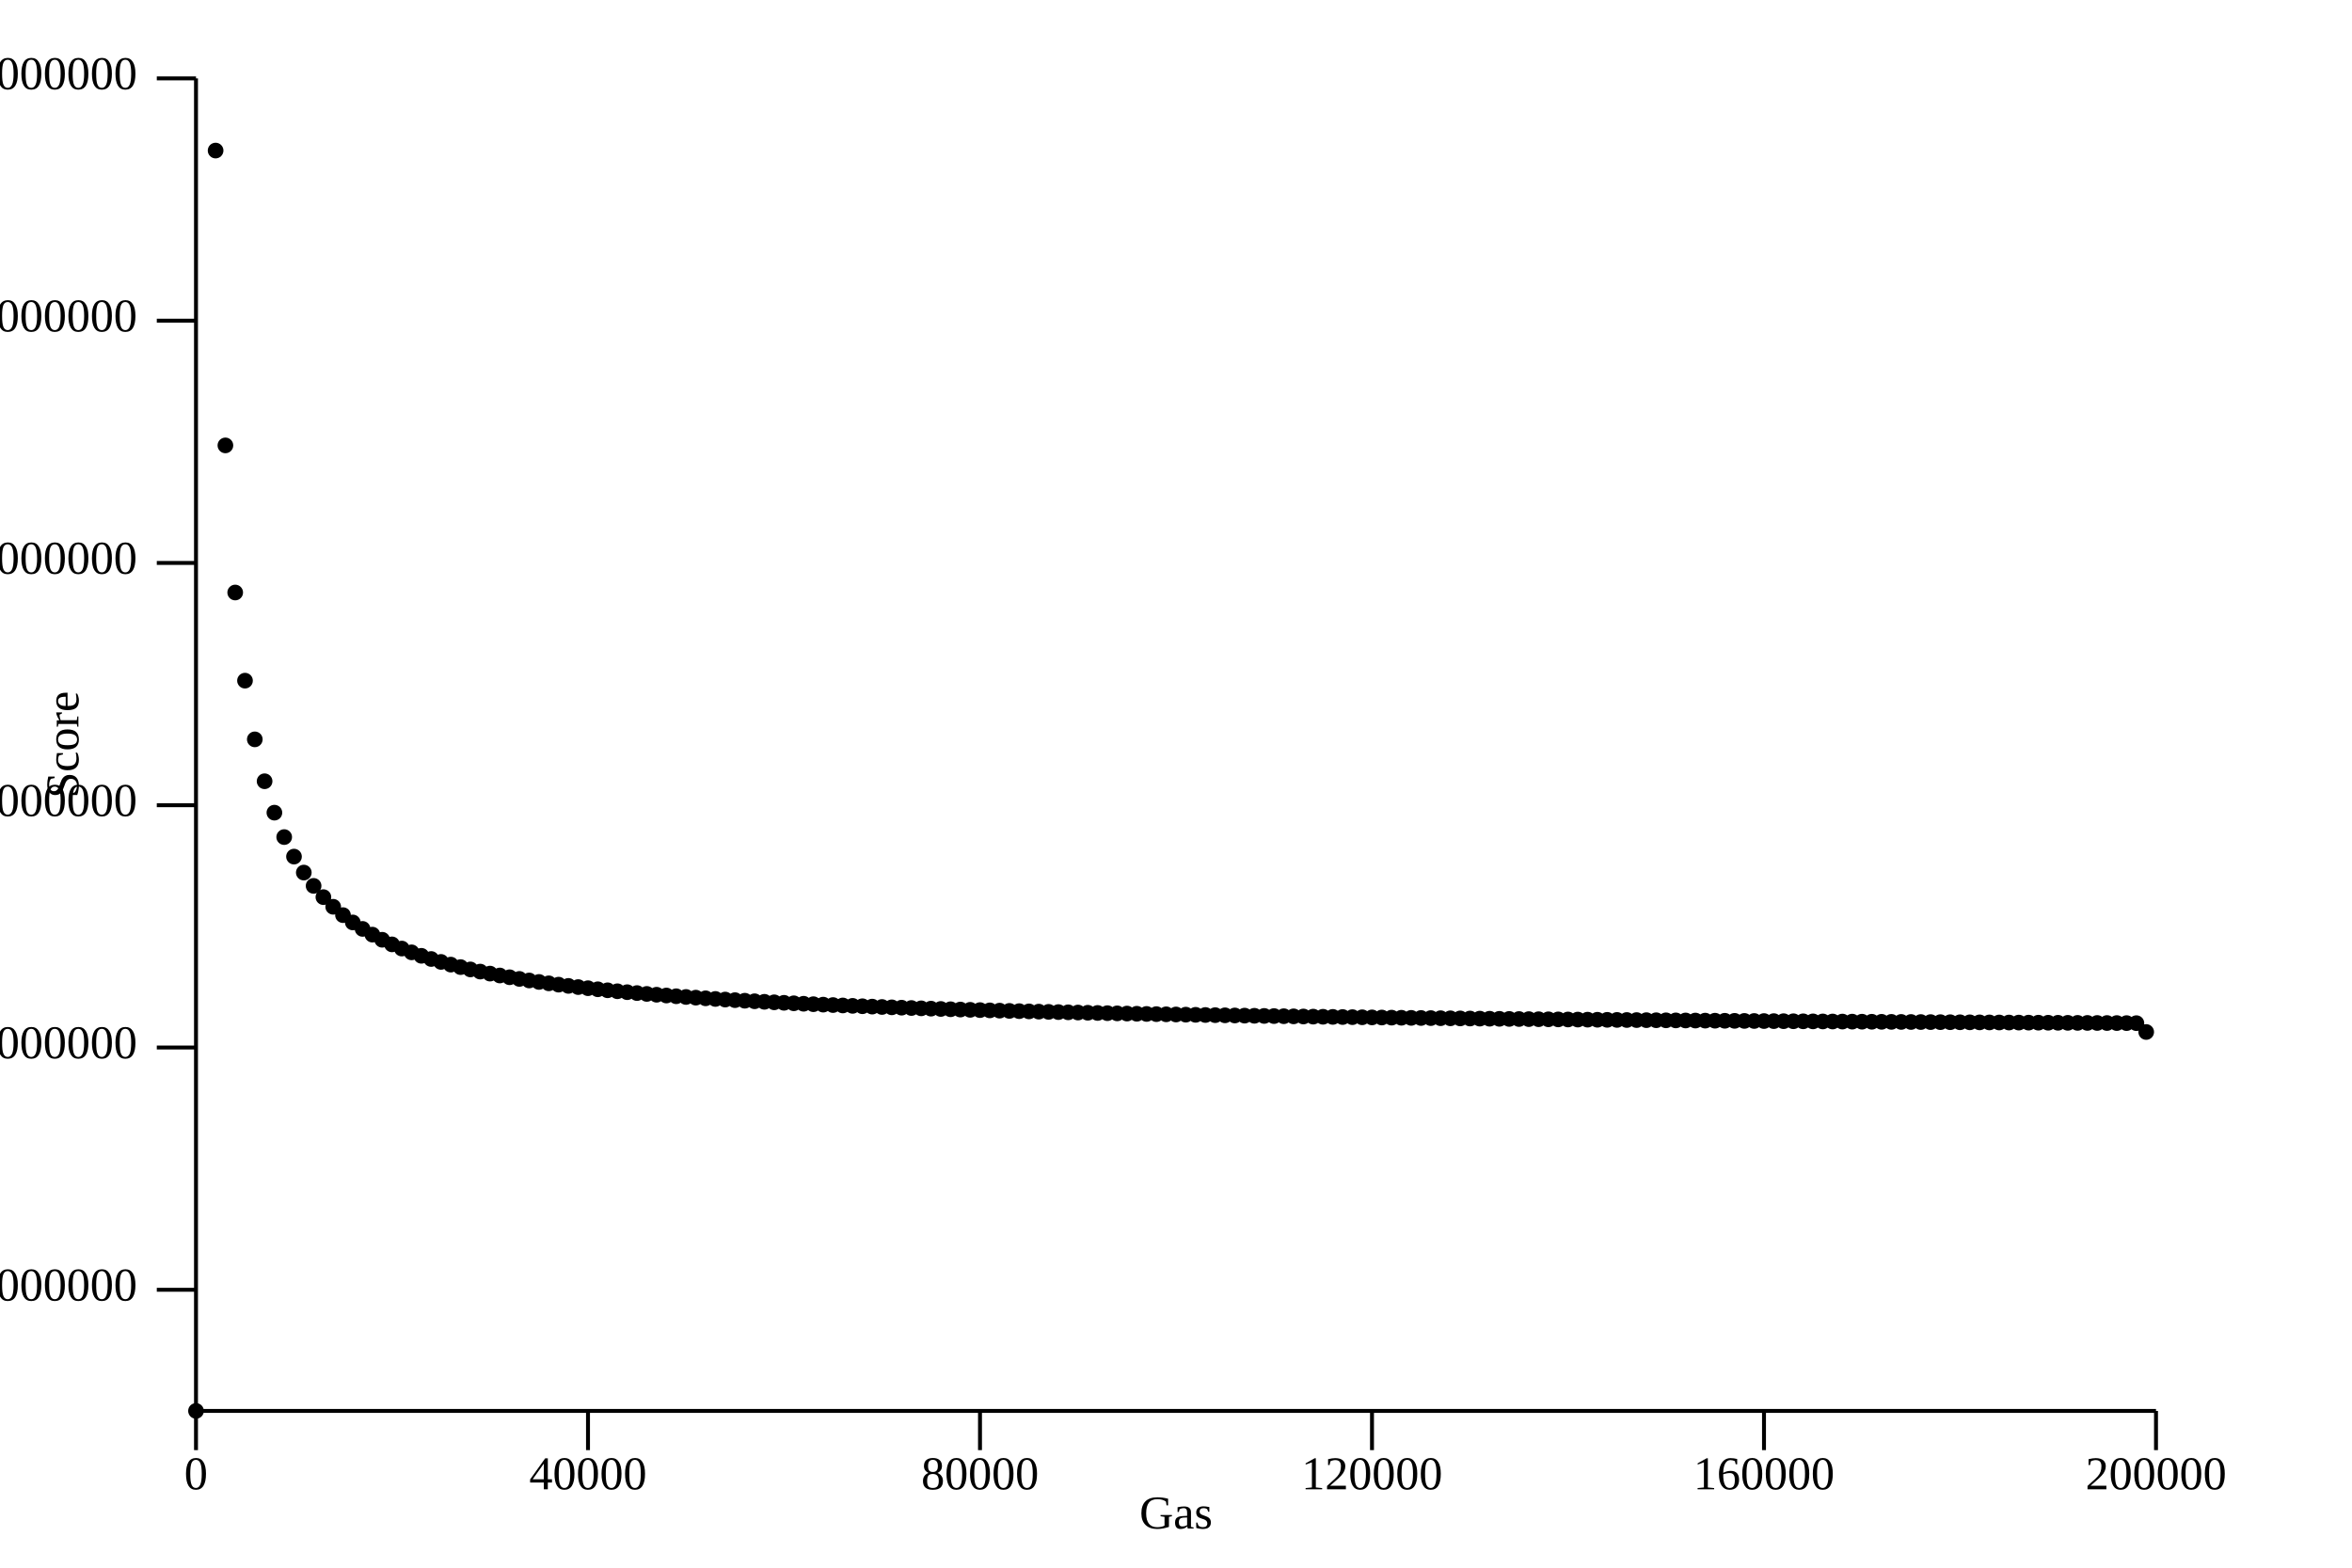
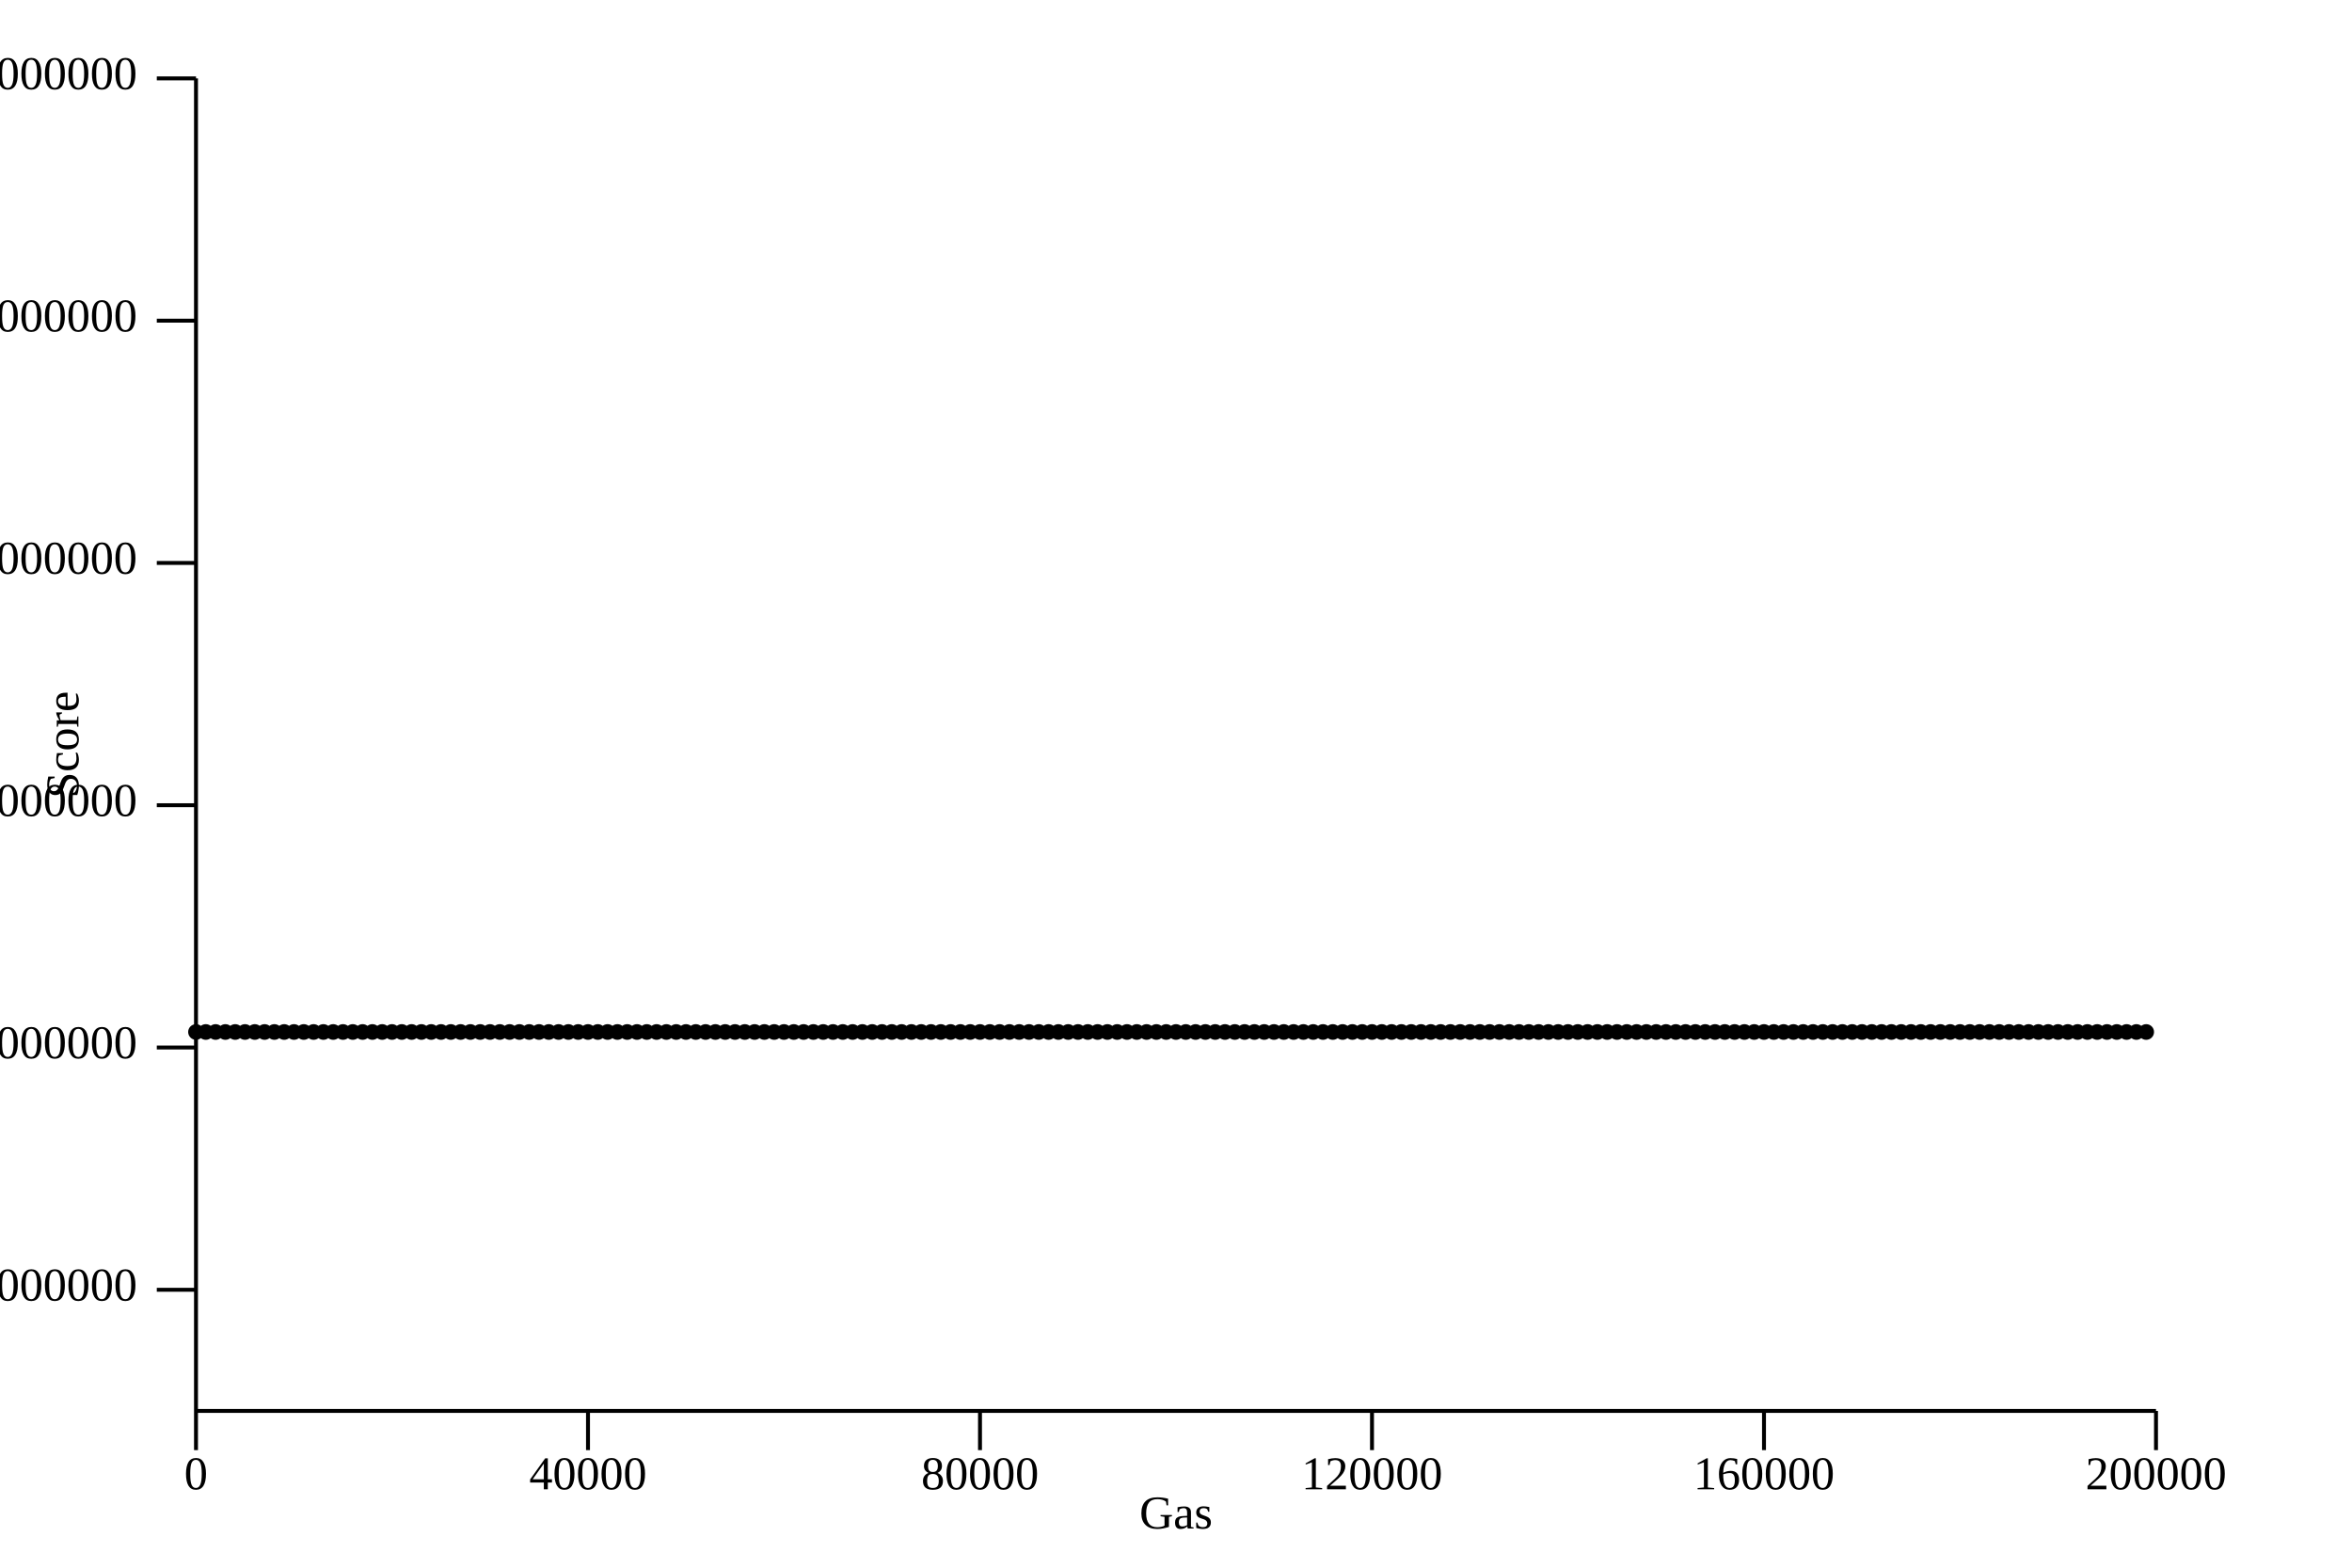
<svg xmlns="http://www.w3.org/2000/svg" viewBox="0 0 600 400">
  <g transform="translate(50, 360)">
    <g>
-       <circle cx="0" cy="-inf" fill="#000000" r="2" />
-       <circle cx="2.5" cy="-548.064" fill="#000000" r="2" />
-       <circle cx="5" cy="-321.584" fill="#000000" r="2" />
-       <circle cx="7.5" cy="-246.354" fill="#000000" r="2" />
-       <circle cx="10" cy="-208.819" fill="#000000" r="2" />
-       <circle cx="12.5" cy="-186.329" fill="#000000" r="2" />
-       <circle cx="15" cy="-171.35" fill="#000000" r="2" />
-       <circle cx="17.5" cy="-160.66" fill="#000000" r="2" />
-       <circle cx="20" cy="-152.646" fill="#000000" r="2" />
-       <circle cx="22.5" cy="-146.417" fill="#000000" r="2" />
-       <circle cx="25" cy="-141.435" fill="#000000" r="2" />
-       <circle cx="27.5" cy="-137.36" fill="#000000" r="2" />
-       <circle cx="30" cy="-133.965" fill="#000000" r="2" />
-       <circle cx="32.5" cy="-131.094" fill="#000000" r="2" />
-       <circle cx="35" cy="-128.632" fill="#000000" r="2" />
-       <circle cx="37.5" cy="-126.5" fill="#000000" r="2" />
-       <circle cx="40" cy="-124.634" fill="#000000" r="2" />
-       <circle cx="42.5" cy="-122.988" fill="#000000" r="2" />
-       <circle cx="45" cy="-121.525" fill="#000000" r="2" />
-       <circle cx="47.5" cy="-120.217" fill="#000000" r="2" />
-       <circle cx="50" cy="-119.039" fill="#000000" r="2" />
-       <circle cx="52.5" cy="-117.973" fill="#000000" r="2" />
-       <circle cx="55" cy="-117.005" fill="#000000" r="2" />
-       <circle cx="57.5" cy="-116.121" fill="#000000" r="2" />
-       <circle cx="60" cy="-115.31" fill="#000000" r="2" />
-       <circle cx="62.5" cy="-114.564" fill="#000000" r="2" />
-       <circle cx="65" cy="-113.876" fill="#000000" r="2" />
-       <circle cx="67.5" cy="-113.239" fill="#000000" r="2" />
-       <circle cx="70" cy="-112.647" fill="#000000" r="2" />
-       <circle cx="72.5" cy="-112.096" fill="#000000" r="2" />
-       <circle cx="75" cy="-111.582" fill="#000000" r="2" />
-       <circle cx="77.5" cy="-111.101" fill="#000000" r="2" />
-       <circle cx="80" cy="-110.651" fill="#000000" r="2" />
-       <circle cx="82.5" cy="-110.227" fill="#000000" r="2" />
-       <circle cx="85" cy="-109.829" fill="#000000" r="2" />
-       <circle cx="87.5" cy="-109.453" fill="#000000" r="2" />
-       <circle cx="90" cy="-109.098" fill="#000000" r="2" />
-       <circle cx="92.5" cy="-108.762" fill="#000000" r="2" />
-       <circle cx="95" cy="-108.444" fill="#000000" r="2" />
-       <circle cx="97.5" cy="-108.142" fill="#000000" r="2" />
-       <circle cx="100" cy="-107.856" fill="#000000" r="2" />
-       <circle cx="102.5" cy="-107.583" fill="#000000" r="2" />
-       <circle cx="105" cy="-107.324" fill="#000000" r="2" />
-       <circle cx="107.5" cy="-107.076" fill="#000000" r="2" />
-       <circle cx="110" cy="-106.84" fill="#000000" r="2" />
-       <circle cx="112.5" cy="-106.614" fill="#000000" r="2" />
-       <circle cx="115" cy="-106.398" fill="#000000" r="2" />
-       <circle cx="117.5" cy="-106.191" fill="#000000" r="2" />
-       <circle cx="120" cy="-105.993" fill="#000000" r="2" />
-       <circle cx="122.5" cy="-105.803" fill="#000000" r="2" />
-       <circle cx="125" cy="-105.62" fill="#000000" r="2" />
-       <circle cx="127.5" cy="-105.445" fill="#000000" r="2" />
-       <circle cx="130" cy="-105.277" fill="#000000" r="2" />
-       <circle cx="132.5" cy="-105.114" fill="#000000" r="2" />
-       <circle cx="135" cy="-104.958" fill="#000000" r="2" />
-       <circle cx="137.5" cy="-104.808" fill="#000000" r="2" />
-       <circle cx="140" cy="-104.663" fill="#000000" r="2" />
-       <circle cx="142.5" cy="-104.523" fill="#000000" r="2" />
-       <circle cx="145" cy="-104.387" fill="#000000" r="2" />
-       <circle cx="147.5" cy="-104.257" fill="#000000" r="2" />
-       <circle cx="150" cy="-104.13" fill="#000000" r="2" />
-       <circle cx="152.5" cy="-104.008" fill="#000000" r="2" />
-       <circle cx="155" cy="-103.89" fill="#000000" r="2" />
-       <circle cx="157.5" cy="-103.776" fill="#000000" r="2" />
-       <circle cx="160" cy="-103.665" fill="#000000" r="2" />
-       <circle cx="162.5" cy="-103.557" fill="#000000" r="2" />
-       <circle cx="165" cy="-103.453" fill="#000000" r="2" />
-       <circle cx="167.5" cy="-103.352" fill="#000000" r="2" />
-       <circle cx="170" cy="-103.254" fill="#000000" r="2" />
-       <circle cx="172.5" cy="-103.159" fill="#000000" r="2" />
-       <circle cx="175" cy="-103.066" fill="#000000" r="2" />
-       <circle cx="177.5" cy="-102.976" fill="#000000" r="2" />
-       <circle cx="180" cy="-102.889" fill="#000000" r="2" />
-       <circle cx="182.5" cy="-102.804" fill="#000000" r="2" />
-       <circle cx="185" cy="-102.721" fill="#000000" r="2" />
-       <circle cx="187.5" cy="-102.641" fill="#000000" r="2" />
-       <circle cx="190" cy="-102.562" fill="#000000" r="2" />
-       <circle cx="192.5" cy="-102.486" fill="#000000" r="2" />
-       <circle cx="195" cy="-102.412" fill="#000000" r="2" />
-       <circle cx="197.5" cy="-102.339" fill="#000000" r="2" />
-       <circle cx="200" cy="-102.268" fill="#000000" r="2" />
-       <circle cx="202.5" cy="-102.199" fill="#000000" r="2" />
-       <circle cx="205" cy="-102.132" fill="#000000" r="2" />
-       <circle cx="207.5" cy="-102.066" fill="#000000" r="2" />
-       <circle cx="210" cy="-102.002" fill="#000000" r="2" />
-       <circle cx="212.5" cy="-101.94" fill="#000000" r="2" />
-       <circle cx="215" cy="-101.879" fill="#000000" r="2" />
-       <circle cx="217.5" cy="-101.819" fill="#000000" r="2" />
-       <circle cx="220" cy="-101.76" fill="#000000" r="2" />
-       <circle cx="222.5" cy="-101.703" fill="#000000" r="2" />
-       <circle cx="225" cy="-101.648" fill="#000000" r="2" />
-       <circle cx="227.5" cy="-101.593" fill="#000000" r="2" />
-       <circle cx="230" cy="-101.54" fill="#000000" r="2" />
-       <circle cx="232.5" cy="-101.487" fill="#000000" r="2" />
-       <circle cx="235" cy="-101.436" fill="#000000" r="2" />
-       <circle cx="237.5" cy="-101.386" fill="#000000" r="2" />
-       <circle cx="240" cy="-101.337" fill="#000000" r="2" />
-       <circle cx="242.5" cy="-101.289" fill="#000000" r="2" />
-       <circle cx="245" cy="-101.242" fill="#000000" r="2" />
-       <circle cx="247.5" cy="-101.196" fill="#000000" r="2" />
-       <circle cx="250" cy="-101.151" fill="#000000" r="2" />
-       <circle cx="252.5" cy="-101.107" fill="#000000" r="2" />
-       <circle cx="255" cy="-101.064" fill="#000000" r="2" />
-       <circle cx="257.5" cy="-101.021" fill="#000000" r="2" />
-       <circle cx="260" cy="-100.979" fill="#000000" r="2" />
-       <circle cx="262.5" cy="-100.938" fill="#000000" r="2" />
-       <circle cx="265" cy="-100.898" fill="#000000" r="2" />
-       <circle cx="267.5" cy="-100.859" fill="#000000" r="2" />
-       <circle cx="270" cy="-100.82" fill="#000000" r="2" />
-       <circle cx="272.5" cy="-100.782" fill="#000000" r="2" />
-       <circle cx="275" cy="-100.745" fill="#000000" r="2" />
-       <circle cx="277.5" cy="-100.708" fill="#000000" r="2" />
-       <circle cx="280" cy="-100.672" fill="#000000" r="2" />
-       <circle cx="282.5" cy="-100.637" fill="#000000" r="2" />
-       <circle cx="285" cy="-100.602" fill="#000000" r="2" />
-       <circle cx="287.5" cy="-100.568" fill="#000000" r="2" />
-       <circle cx="290" cy="-100.535" fill="#000000" r="2" />
-       <circle cx="292.5" cy="-100.502" fill="#000000" r="2" />
-       <circle cx="295" cy="-100.47" fill="#000000" r="2" />
-       <circle cx="297.5" cy="-100.438" fill="#000000" r="2" />
-       <circle cx="300" cy="-100.406" fill="#000000" r="2" />
-       <circle cx="302.5" cy="-100.376" fill="#000000" r="2" />
-       <circle cx="305" cy="-100.345" fill="#000000" r="2" />
-       <circle cx="307.5" cy="-100.316" fill="#000000" r="2" />
-       <circle cx="310" cy="-100.286" fill="#000000" r="2" />
-       <circle cx="312.5" cy="-100.257" fill="#000000" r="2" />
-       <circle cx="315" cy="-100.229" fill="#000000" r="2" />
-       <circle cx="317.5" cy="-100.201" fill="#000000" r="2" />
-       <circle cx="320" cy="-100.174" fill="#000000" r="2" />
-       <circle cx="322.5" cy="-100.147" fill="#000000" r="2" />
-       <circle cx="325" cy="-100.12" fill="#000000" r="2" />
-       <circle cx="327.5" cy="-100.094" fill="#000000" r="2" />
-       <circle cx="330" cy="-100.068" fill="#000000" r="2" />
-       <circle cx="332.5" cy="-100.042" fill="#000000" r="2" />
-       <circle cx="335" cy="-100.017" fill="#000000" r="2" />
-       <circle cx="337.5" cy="-99.993" fill="#000000" r="2" />
-       <circle cx="340" cy="-99.968" fill="#000000" r="2" />
-       <circle cx="342.5" cy="-99.944" fill="#000000" r="2" />
-       <circle cx="345" cy="-99.921" fill="#000000" r="2" />
-       <circle cx="347.5" cy="-99.897" fill="#000000" r="2" />
-       <circle cx="350" cy="-99.875" fill="#000000" r="2" />
-       <circle cx="352.5" cy="-99.852" fill="#000000" r="2" />
-       <circle cx="355" cy="-99.83" fill="#000000" r="2" />
-       <circle cx="357.5" cy="-99.808" fill="#000000" r="2" />
-       <circle cx="360" cy="-99.786" fill="#000000" r="2" />
-       <circle cx="362.5" cy="-99.764" fill="#000000" r="2" />
-       <circle cx="365" cy="-99.743" fill="#000000" r="2" />
-       <circle cx="367.5" cy="-99.723" fill="#000000" r="2" />
-       <circle cx="370" cy="-99.702" fill="#000000" r="2" />
-       <circle cx="372.5" cy="-99.682" fill="#000000" r="2" />
-       <circle cx="375" cy="-99.662" fill="#000000" r="2" />
-       <circle cx="377.5" cy="-99.642" fill="#000000" r="2" />
-       <circle cx="380" cy="-99.623" fill="#000000" r="2" />
-       <circle cx="382.5" cy="-99.603" fill="#000000" r="2" />
-       <circle cx="385" cy="-99.584" fill="#000000" r="2" />
-       <circle cx="387.5" cy="-99.566" fill="#000000" r="2" />
-       <circle cx="390" cy="-99.547" fill="#000000" r="2" />
-       <circle cx="392.5" cy="-99.529" fill="#000000" r="2" />
-       <circle cx="395" cy="-99.511" fill="#000000" r="2" />
-       <circle cx="397.5" cy="-99.493" fill="#000000" r="2" />
-       <circle cx="400" cy="-99.476" fill="#000000" r="2" />
-       <circle cx="402.5" cy="-99.458" fill="#000000" r="2" />
-       <circle cx="405" cy="-99.441" fill="#000000" r="2" />
-       <circle cx="407.5" cy="-99.424" fill="#000000" r="2" />
-       <circle cx="410" cy="-99.408" fill="#000000" r="2" />
-       <circle cx="412.5" cy="-99.391" fill="#000000" r="2" />
-       <circle cx="415" cy="-99.375" fill="#000000" r="2" />
-       <circle cx="417.5" cy="-99.359" fill="#000000" r="2" />
-       <circle cx="420" cy="-99.343" fill="#000000" r="2" />
-       <circle cx="422.5" cy="-99.327" fill="#000000" r="2" />
-       <circle cx="425" cy="-99.311" fill="#000000" r="2" />
-       <circle cx="427.5" cy="-99.296" fill="#000000" r="2" />
-       <circle cx="430" cy="-99.281" fill="#000000" r="2" />
-       <circle cx="432.5" cy="-99.266" fill="#000000" r="2" />
-       <circle cx="435" cy="-99.251" fill="#000000" r="2" />
-       <circle cx="437.5" cy="-99.236" fill="#000000" r="2" />
-       <circle cx="440" cy="-99.222" fill="#000000" r="2" />
-       <circle cx="442.5" cy="-99.207" fill="#000000" r="2" />
-       <circle cx="445" cy="-99.193" fill="#000000" r="2" />
-       <circle cx="447.5" cy="-99.179" fill="#000000" r="2" />
-       <circle cx="450" cy="-99.165" fill="#000000" r="2" />
-       <circle cx="452.5" cy="-99.152" fill="#000000" r="2" />
-       <circle cx="455" cy="-99.138" fill="#000000" r="2" />
-       <circle cx="457.5" cy="-99.125" fill="#000000" r="2" />
-       <circle cx="460" cy="-99.111" fill="#000000" r="2" />
-       <circle cx="462.5" cy="-99.098" fill="#000000" r="2" />
-       <circle cx="465" cy="-99.085" fill="#000000" r="2" />
-       <circle cx="467.5" cy="-99.072" fill="#000000" r="2" />
-       <circle cx="470" cy="-99.06" fill="#000000" r="2" />
-       <circle cx="472.5" cy="-99.047" fill="#000000" r="2" />
-       <circle cx="475" cy="-99.035" fill="#000000" r="2" />
-       <circle cx="477.5" cy="-99.022" fill="#000000" r="2" />
-       <circle cx="480" cy="-99.01" fill="#000000" r="2" />
-       <circle cx="482.5" cy="-98.998" fill="#000000" r="2" />
-       <circle cx="485" cy="-98.986" fill="#000000" r="2" />
-       <circle cx="487.5" cy="-98.974" fill="#000000" r="2" />
-       <circle cx="490" cy="-98.963" fill="#000000" r="2" />
-       <circle cx="492.5" cy="-98.951" fill="#000000" r="2" />
-       <circle cx="495" cy="-98.939" fill="#000000" r="2" />
+       <circle cx="0" cy="-96.684" fill="#000000" r="2" />
+       <circle cx="2.5" cy="-96.684" fill="#000000" r="2" />
+       <circle cx="5" cy="-96.684" fill="#000000" r="2" />
+       <circle cx="7.5" cy="-96.684" fill="#000000" r="2" />
+       <circle cx="10" cy="-96.684" fill="#000000" r="2" />
+       <circle cx="12.5" cy="-96.684" fill="#000000" r="2" />
+       <circle cx="15" cy="-96.684" fill="#000000" r="2" />
+       <circle cx="17.5" cy="-96.684" fill="#000000" r="2" />
+       <circle cx="20" cy="-96.684" fill="#000000" r="2" />
+       <circle cx="22.5" cy="-96.684" fill="#000000" r="2" />
+       <circle cx="25" cy="-96.684" fill="#000000" r="2" />
+       <circle cx="27.5" cy="-96.684" fill="#000000" r="2" />
+       <circle cx="30" cy="-96.684" fill="#000000" r="2" />
+       <circle cx="32.5" cy="-96.684" fill="#000000" r="2" />
+       <circle cx="35" cy="-96.684" fill="#000000" r="2" />
+       <circle cx="37.5" cy="-96.684" fill="#000000" r="2" />
+       <circle cx="40" cy="-96.684" fill="#000000" r="2" />
+       <circle cx="42.5" cy="-96.684" fill="#000000" r="2" />
+       <circle cx="45" cy="-96.684" fill="#000000" r="2" />
+       <circle cx="47.5" cy="-96.684" fill="#000000" r="2" />
+       <circle cx="50" cy="-96.684" fill="#000000" r="2" />
+       <circle cx="52.5" cy="-96.684" fill="#000000" r="2" />
+       <circle cx="55" cy="-96.684" fill="#000000" r="2" />
+       <circle cx="57.5" cy="-96.684" fill="#000000" r="2" />
+       <circle cx="60" cy="-96.684" fill="#000000" r="2" />
+       <circle cx="62.5" cy="-96.684" fill="#000000" r="2" />
+       <circle cx="65" cy="-96.684" fill="#000000" r="2" />
+       <circle cx="67.5" cy="-96.684" fill="#000000" r="2" />
+       <circle cx="70" cy="-96.684" fill="#000000" r="2" />
+       <circle cx="72.5" cy="-96.684" fill="#000000" r="2" />
+       <circle cx="75" cy="-96.684" fill="#000000" r="2" />
+       <circle cx="77.5" cy="-96.684" fill="#000000" r="2" />
+       <circle cx="80" cy="-96.684" fill="#000000" r="2" />
+       <circle cx="82.5" cy="-96.684" fill="#000000" r="2" />
+       <circle cx="85" cy="-96.684" fill="#000000" r="2" />
+       <circle cx="87.5" cy="-96.684" fill="#000000" r="2" />
+       <circle cx="90" cy="-96.684" fill="#000000" r="2" />
+       <circle cx="92.5" cy="-96.684" fill="#000000" r="2" />
+       <circle cx="95" cy="-96.684" fill="#000000" r="2" />
+       <circle cx="97.5" cy="-96.684" fill="#000000" r="2" />
+       <circle cx="100" cy="-96.684" fill="#000000" r="2" />
+       <circle cx="102.5" cy="-96.684" fill="#000000" r="2" />
+       <circle cx="105" cy="-96.684" fill="#000000" r="2" />
+       <circle cx="107.5" cy="-96.684" fill="#000000" r="2" />
+       <circle cx="110" cy="-96.684" fill="#000000" r="2" />
+       <circle cx="112.5" cy="-96.684" fill="#000000" r="2" />
+       <circle cx="115" cy="-96.684" fill="#000000" r="2" />
+       <circle cx="117.5" cy="-96.684" fill="#000000" r="2" />
+       <circle cx="120" cy="-96.684" fill="#000000" r="2" />
+       <circle cx="122.5" cy="-96.684" fill="#000000" r="2" />
+       <circle cx="125" cy="-96.684" fill="#000000" r="2" />
+       <circle cx="127.5" cy="-96.684" fill="#000000" r="2" />
+       <circle cx="130" cy="-96.684" fill="#000000" r="2" />
+       <circle cx="132.5" cy="-96.684" fill="#000000" r="2" />
+       <circle cx="135" cy="-96.684" fill="#000000" r="2" />
+       <circle cx="137.5" cy="-96.684" fill="#000000" r="2" />
+       <circle cx="140" cy="-96.684" fill="#000000" r="2" />
+       <circle cx="142.5" cy="-96.684" fill="#000000" r="2" />
+       <circle cx="145" cy="-96.684" fill="#000000" r="2" />
+       <circle cx="147.5" cy="-96.684" fill="#000000" r="2" />
+       <circle cx="150" cy="-96.684" fill="#000000" r="2" />
+       <circle cx="152.5" cy="-96.684" fill="#000000" r="2" />
+       <circle cx="155" cy="-96.684" fill="#000000" r="2" />
+       <circle cx="157.5" cy="-96.684" fill="#000000" r="2" />
+       <circle cx="160" cy="-96.684" fill="#000000" r="2" />
+       <circle cx="162.5" cy="-96.684" fill="#000000" r="2" />
+       <circle cx="165" cy="-96.684" fill="#000000" r="2" />
+       <circle cx="167.5" cy="-96.684" fill="#000000" r="2" />
+       <circle cx="170" cy="-96.684" fill="#000000" r="2" />
+       <circle cx="172.5" cy="-96.684" fill="#000000" r="2" />
+       <circle cx="175" cy="-96.684" fill="#000000" r="2" />
+       <circle cx="177.5" cy="-96.684" fill="#000000" r="2" />
+       <circle cx="180" cy="-96.684" fill="#000000" r="2" />
+       <circle cx="182.5" cy="-96.684" fill="#000000" r="2" />
+       <circle cx="185" cy="-96.684" fill="#000000" r="2" />
+       <circle cx="187.5" cy="-96.684" fill="#000000" r="2" />
+       <circle cx="190" cy="-96.684" fill="#000000" r="2" />
+       <circle cx="192.5" cy="-96.684" fill="#000000" r="2" />
+       <circle cx="195" cy="-96.684" fill="#000000" r="2" />
+       <circle cx="197.5" cy="-96.684" fill="#000000" r="2" />
+       <circle cx="200" cy="-96.684" fill="#000000" r="2" />
+       <circle cx="202.5" cy="-96.684" fill="#000000" r="2" />
+       <circle cx="205" cy="-96.684" fill="#000000" r="2" />
+       <circle cx="207.5" cy="-96.684" fill="#000000" r="2" />
+       <circle cx="210" cy="-96.684" fill="#000000" r="2" />
+       <circle cx="212.5" cy="-96.684" fill="#000000" r="2" />
+       <circle cx="215" cy="-96.684" fill="#000000" r="2" />
+       <circle cx="217.5" cy="-96.684" fill="#000000" r="2" />
+       <circle cx="220" cy="-96.684" fill="#000000" r="2" />
+       <circle cx="222.5" cy="-96.684" fill="#000000" r="2" />
+       <circle cx="225" cy="-96.684" fill="#000000" r="2" />
+       <circle cx="227.5" cy="-96.684" fill="#000000" r="2" />
+       <circle cx="230" cy="-96.684" fill="#000000" r="2" />
+       <circle cx="232.5" cy="-96.684" fill="#000000" r="2" />
+       <circle cx="235" cy="-96.684" fill="#000000" r="2" />
+       <circle cx="237.5" cy="-96.684" fill="#000000" r="2" />
+       <circle cx="240" cy="-96.684" fill="#000000" r="2" />
+       <circle cx="242.5" cy="-96.684" fill="#000000" r="2" />
+       <circle cx="245" cy="-96.684" fill="#000000" r="2" />
+       <circle cx="247.5" cy="-96.684" fill="#000000" r="2" />
+       <circle cx="250" cy="-96.684" fill="#000000" r="2" />
+       <circle cx="252.5" cy="-96.684" fill="#000000" r="2" />
+       <circle cx="255" cy="-96.684" fill="#000000" r="2" />
+       <circle cx="257.5" cy="-96.684" fill="#000000" r="2" />
+       <circle cx="260" cy="-96.684" fill="#000000" r="2" />
+       <circle cx="262.5" cy="-96.684" fill="#000000" r="2" />
+       <circle cx="265" cy="-96.684" fill="#000000" r="2" />
+       <circle cx="267.5" cy="-96.684" fill="#000000" r="2" />
+       <circle cx="270" cy="-96.684" fill="#000000" r="2" />
+       <circle cx="272.5" cy="-96.684" fill="#000000" r="2" />
+       <circle cx="275" cy="-96.684" fill="#000000" r="2" />
+       <circle cx="277.5" cy="-96.684" fill="#000000" r="2" />
+       <circle cx="280" cy="-96.684" fill="#000000" r="2" />
+       <circle cx="282.5" cy="-96.684" fill="#000000" r="2" />
+       <circle cx="285" cy="-96.684" fill="#000000" r="2" />
+       <circle cx="287.5" cy="-96.684" fill="#000000" r="2" />
+       <circle cx="290" cy="-96.684" fill="#000000" r="2" />
+       <circle cx="292.5" cy="-96.684" fill="#000000" r="2" />
+       <circle cx="295" cy="-96.684" fill="#000000" r="2" />
+       <circle cx="297.5" cy="-96.684" fill="#000000" r="2" />
+       <circle cx="300" cy="-96.684" fill="#000000" r="2" />
+       <circle cx="302.5" cy="-96.684" fill="#000000" r="2" />
+       <circle cx="305" cy="-96.684" fill="#000000" r="2" />
+       <circle cx="307.5" cy="-96.684" fill="#000000" r="2" />
+       <circle cx="310" cy="-96.684" fill="#000000" r="2" />
+       <circle cx="312.5" cy="-96.684" fill="#000000" r="2" />
+       <circle cx="315" cy="-96.684" fill="#000000" r="2" />
+       <circle cx="317.5" cy="-96.684" fill="#000000" r="2" />
+       <circle cx="320" cy="-96.684" fill="#000000" r="2" />
+       <circle cx="322.5" cy="-96.684" fill="#000000" r="2" />
+       <circle cx="325" cy="-96.684" fill="#000000" r="2" />
+       <circle cx="327.5" cy="-96.684" fill="#000000" r="2" />
+       <circle cx="330" cy="-96.684" fill="#000000" r="2" />
+       <circle cx="332.5" cy="-96.684" fill="#000000" r="2" />
+       <circle cx="335" cy="-96.684" fill="#000000" r="2" />
+       <circle cx="337.5" cy="-96.684" fill="#000000" r="2" />
+       <circle cx="340" cy="-96.684" fill="#000000" r="2" />
+       <circle cx="342.5" cy="-96.684" fill="#000000" r="2" />
+       <circle cx="345" cy="-96.684" fill="#000000" r="2" />
+       <circle cx="347.5" cy="-96.684" fill="#000000" r="2" />
+       <circle cx="350" cy="-96.684" fill="#000000" r="2" />
+       <circle cx="352.5" cy="-96.684" fill="#000000" r="2" />
+       <circle cx="355" cy="-96.684" fill="#000000" r="2" />
+       <circle cx="357.5" cy="-96.684" fill="#000000" r="2" />
+       <circle cx="360" cy="-96.684" fill="#000000" r="2" />
+       <circle cx="362.5" cy="-96.684" fill="#000000" r="2" />
+       <circle cx="365" cy="-96.684" fill="#000000" r="2" />
+       <circle cx="367.5" cy="-96.684" fill="#000000" r="2" />
+       <circle cx="370" cy="-96.684" fill="#000000" r="2" />
+       <circle cx="372.5" cy="-96.684" fill="#000000" r="2" />
+       <circle cx="375" cy="-96.684" fill="#000000" r="2" />
+       <circle cx="377.5" cy="-96.684" fill="#000000" r="2" />
+       <circle cx="380" cy="-96.684" fill="#000000" r="2" />
+       <circle cx="382.5" cy="-96.684" fill="#000000" r="2" />
+       <circle cx="385" cy="-96.684" fill="#000000" r="2" />
+       <circle cx="387.5" cy="-96.684" fill="#000000" r="2" />
+       <circle cx="390" cy="-96.684" fill="#000000" r="2" />
+       <circle cx="392.5" cy="-96.684" fill="#000000" r="2" />
+       <circle cx="395" cy="-96.684" fill="#000000" r="2" />
+       <circle cx="397.5" cy="-96.684" fill="#000000" r="2" />
+       <circle cx="400" cy="-96.684" fill="#000000" r="2" />
+       <circle cx="402.5" cy="-96.684" fill="#000000" r="2" />
+       <circle cx="405" cy="-96.684" fill="#000000" r="2" />
+       <circle cx="407.5" cy="-96.684" fill="#000000" r="2" />
+       <circle cx="410" cy="-96.684" fill="#000000" r="2" />
+       <circle cx="412.5" cy="-96.684" fill="#000000" r="2" />
+       <circle cx="415" cy="-96.684" fill="#000000" r="2" />
+       <circle cx="417.5" cy="-96.684" fill="#000000" r="2" />
+       <circle cx="420" cy="-96.684" fill="#000000" r="2" />
+       <circle cx="422.5" cy="-96.684" fill="#000000" r="2" />
+       <circle cx="425" cy="-96.684" fill="#000000" r="2" />
+       <circle cx="427.5" cy="-96.684" fill="#000000" r="2" />
+       <circle cx="430" cy="-96.684" fill="#000000" r="2" />
+       <circle cx="432.5" cy="-96.684" fill="#000000" r="2" />
+       <circle cx="435" cy="-96.684" fill="#000000" r="2" />
+       <circle cx="437.5" cy="-96.684" fill="#000000" r="2" />
+       <circle cx="440" cy="-96.684" fill="#000000" r="2" />
+       <circle cx="442.5" cy="-96.684" fill="#000000" r="2" />
+       <circle cx="445" cy="-96.684" fill="#000000" r="2" />
+       <circle cx="447.5" cy="-96.684" fill="#000000" r="2" />
+       <circle cx="450" cy="-96.684" fill="#000000" r="2" />
+       <circle cx="452.5" cy="-96.684" fill="#000000" r="2" />
+       <circle cx="455" cy="-96.684" fill="#000000" r="2" />
+       <circle cx="457.5" cy="-96.684" fill="#000000" r="2" />
+       <circle cx="460" cy="-96.684" fill="#000000" r="2" />
+       <circle cx="462.5" cy="-96.684" fill="#000000" r="2" />
+       <circle cx="465" cy="-96.684" fill="#000000" r="2" />
+       <circle cx="467.5" cy="-96.684" fill="#000000" r="2" />
+       <circle cx="470" cy="-96.684" fill="#000000" r="2" />
+       <circle cx="472.5" cy="-96.684" fill="#000000" r="2" />
+       <circle cx="475" cy="-96.684" fill="#000000" r="2" />
+       <circle cx="477.5" cy="-96.684" fill="#000000" r="2" />
+       <circle cx="480" cy="-96.684" fill="#000000" r="2" />
+       <circle cx="482.5" cy="-96.684" fill="#000000" r="2" />
+       <circle cx="485" cy="-96.684" fill="#000000" r="2" />
+       <circle cx="487.5" cy="-96.684" fill="#000000" r="2" />
+       <circle cx="490" cy="-96.684" fill="#000000" r="2" />
+       <circle cx="492.5" cy="-96.684" fill="#000000" r="2" />
+       <circle cx="495" cy="-96.684" fill="#000000" r="2" />
      <circle cx="497.5" cy="-96.684" fill="#000000" r="2" />
    </g>
    <g>
      <g>
        <line stroke="black" stroke-width="1" x1="0" x2="0" y1="0" y2="10" />
        <line stroke="black" stroke-width="1" x1="100" x2="100" y1="0" y2="10" />
        <line stroke="black" stroke-width="1" x1="200" x2="200" y1="0" y2="10" />
        <line stroke="black" stroke-width="1" x1="300" x2="300" y1="0" y2="10" />
        <line stroke="black" stroke-width="1" x1="400" x2="400" y1="0" y2="10" />
        <line stroke="black" stroke-width="1" x1="500" x2="500" y1="0" y2="10" />
      </g>
      <line stroke="black" stroke-width="1" x1="0" x2="500" y1="0" y2="0" />
      <g>
        <text font-size="12" text-anchor="middle" x="0" y="20">
0
</text>
        <text font-size="12" text-anchor="middle" x="100" y="20">
40000
</text>
        <text font-size="12" text-anchor="middle" x="200" y="20">
80000
</text>
        <text font-size="12" text-anchor="middle" x="300" y="20">
120000
</text>
        <text font-size="12" text-anchor="middle" x="400" y="20">
160000
</text>
        <text font-size="12" text-anchor="middle" x="500" y="20">
200000
</text>
      </g>
      <text font-size="12" text-anchor="middle" x="250" y="30">
Gas
</text>
    </g>
    <g>
      <g>
        <line stroke="black" stroke-width="1" x1="0" x2="-10" y1="-30.909" y2="-30.909" />
        <line stroke="black" stroke-width="1" x1="0" x2="-10" y1="-92.727" y2="-92.727" />
        <line stroke="black" stroke-width="1" x1="0" x2="-10" y1="-154.545" y2="-154.545" />
        <line stroke="black" stroke-width="1" x1="0" x2="-10" y1="-216.364" y2="-216.364" />
        <line stroke="black" stroke-width="1" x1="0" x2="-10" y1="-278.182" y2="-278.182" />
        <line stroke="black" stroke-width="1" x1="0" x2="-10" y1="-340" y2="-340" />
      </g>
      <line stroke="black" stroke-0="1" x1="0" x2="0" y1="0" y2="-340" />
      <g>
        <text dominant-baseline="middle" font-size="12" text-anchor="end" x="-15" y="-30.909">
686000000
</text>
        <text dominant-baseline="middle" font-size="12" text-anchor="end" x="-15" y="-92.727">
688000000
</text>
        <text dominant-baseline="middle" font-size="12" text-anchor="end" x="-15" y="-154.545">
690000000
</text>
        <text dominant-baseline="middle" font-size="12" text-anchor="end" x="-15" y="-216.364">
692000000
</text>
        <text dominant-baseline="middle" font-size="12" text-anchor="end" x="-15" y="-278.182">
694000000
</text>
        <text dominant-baseline="middle" font-size="12" text-anchor="end" x="-15" y="-340">
696000000
</text>
      </g>
      <text font-size="12" text-anchor="middle" transform="rotate(-90 -30 -170)" x="-30" y="-170">
Score
</text>
    </g>
  </g>
</svg>
